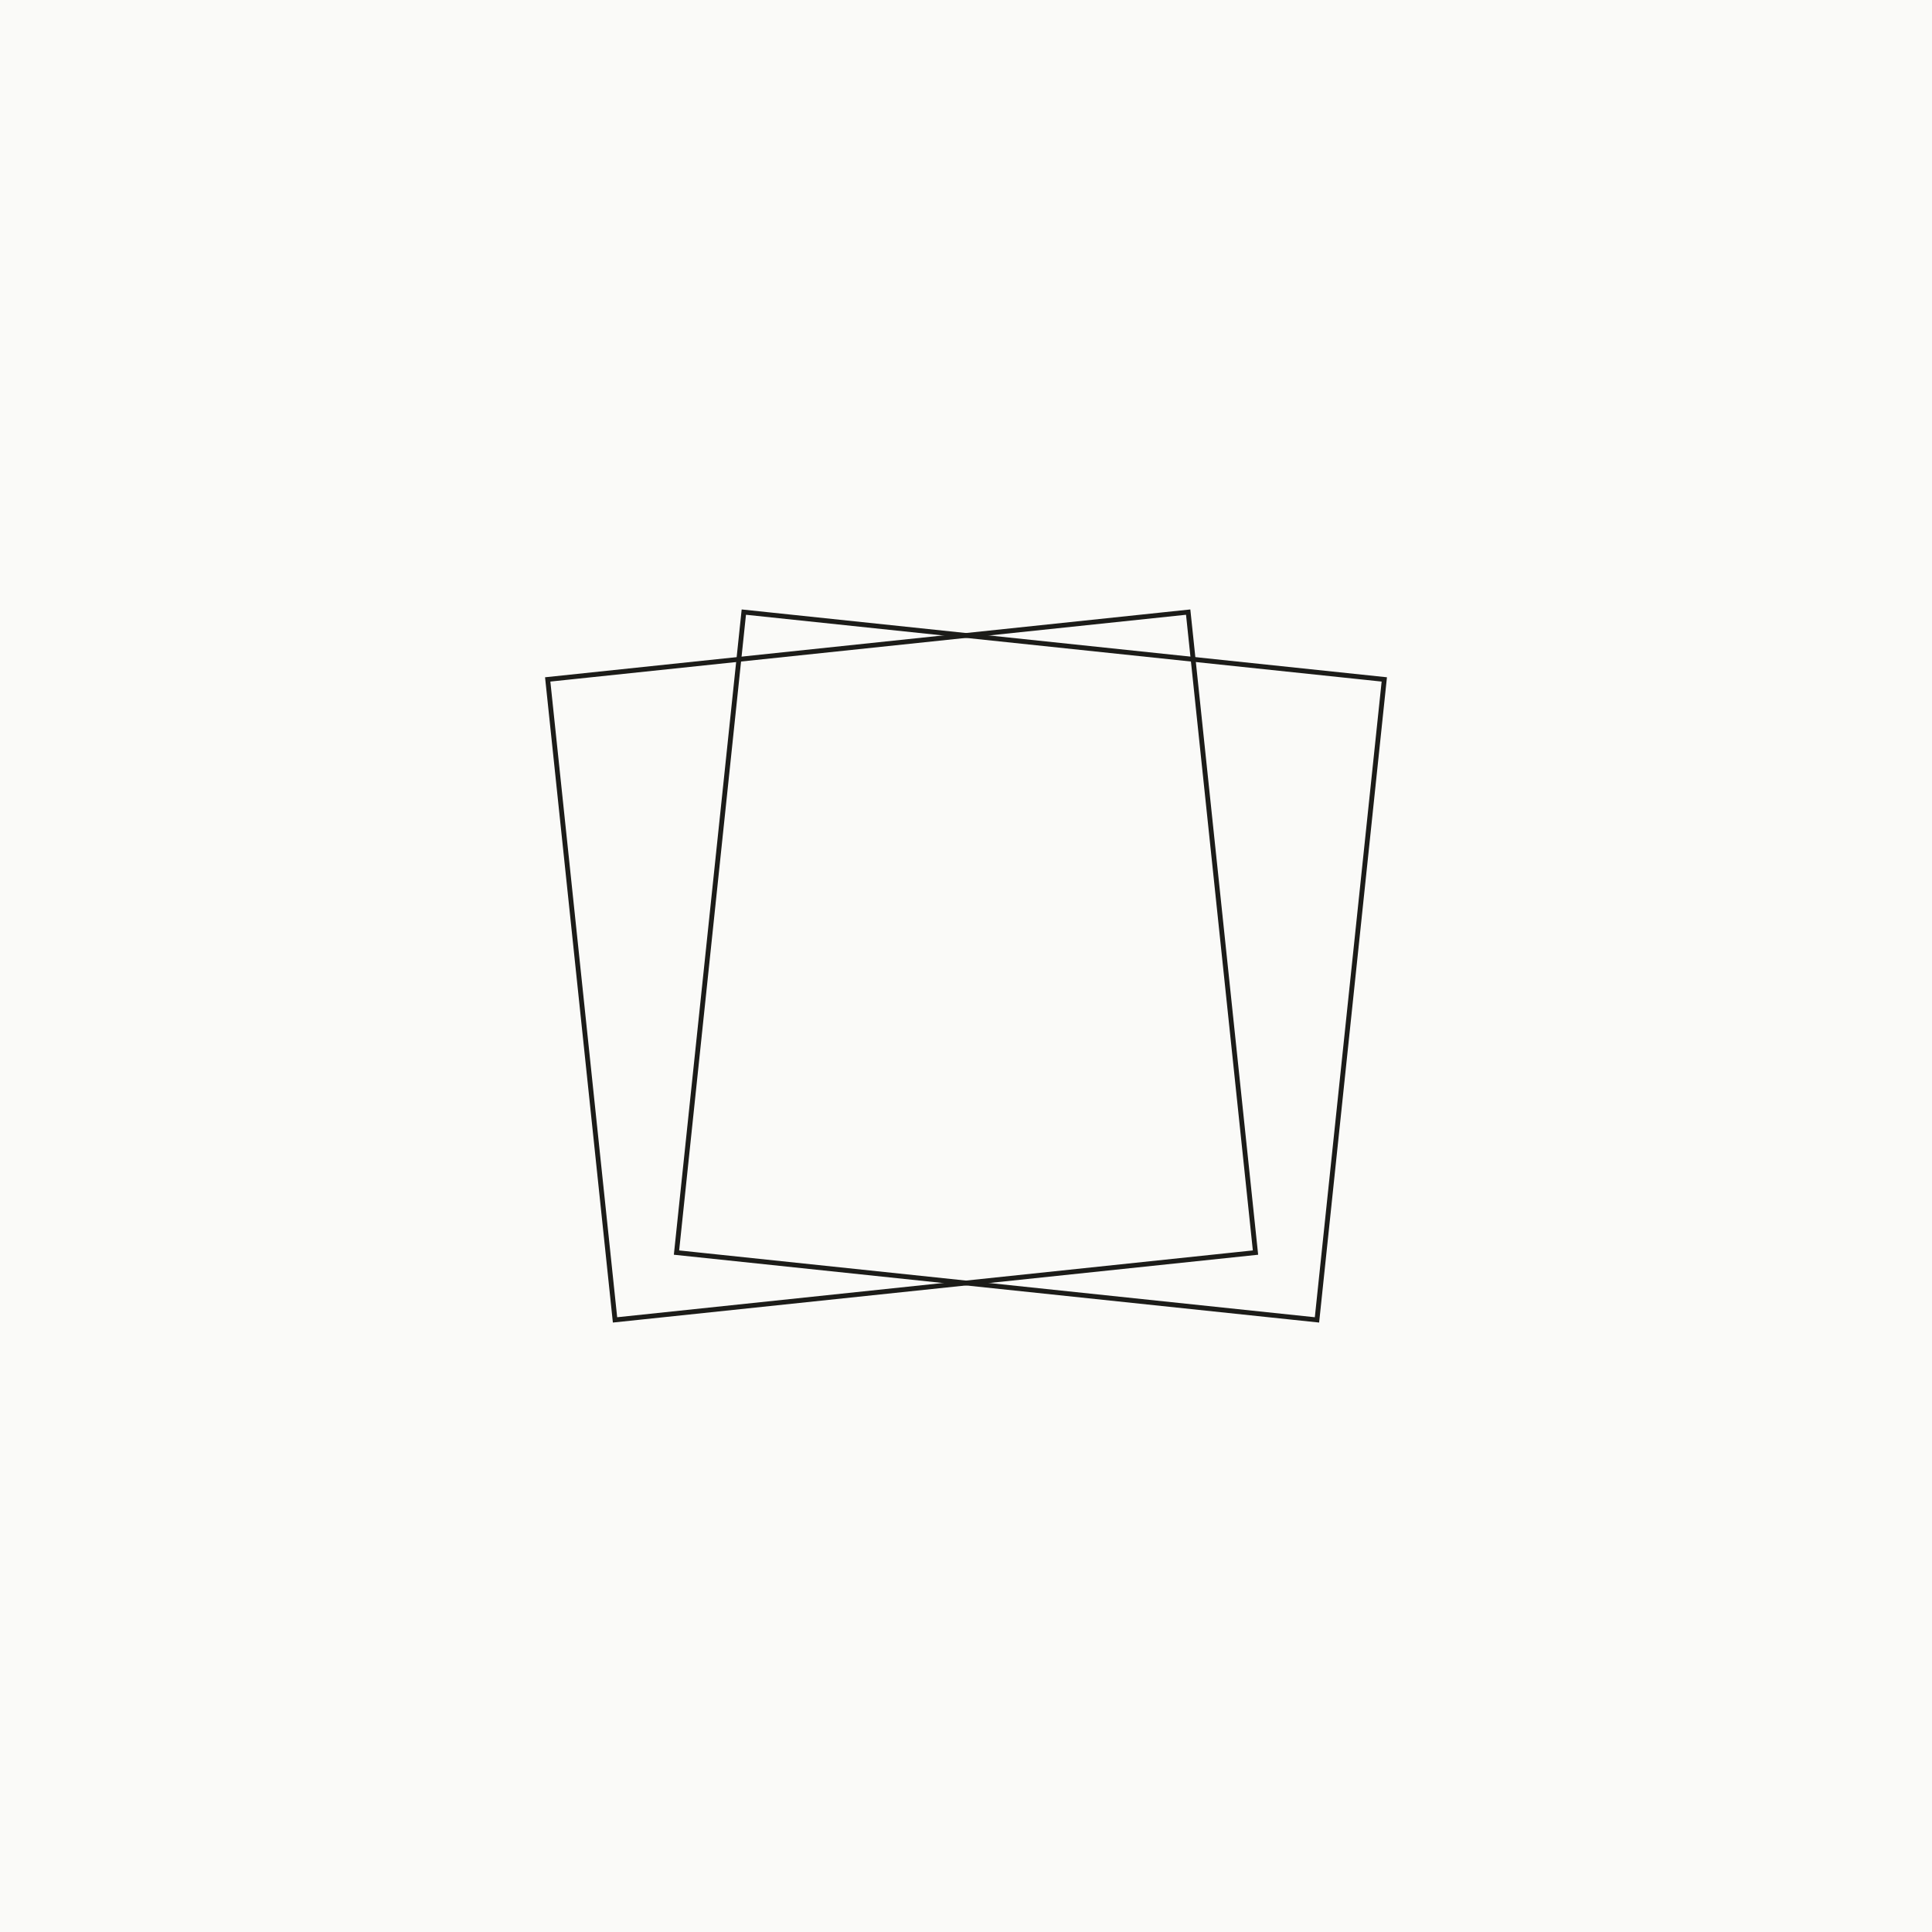
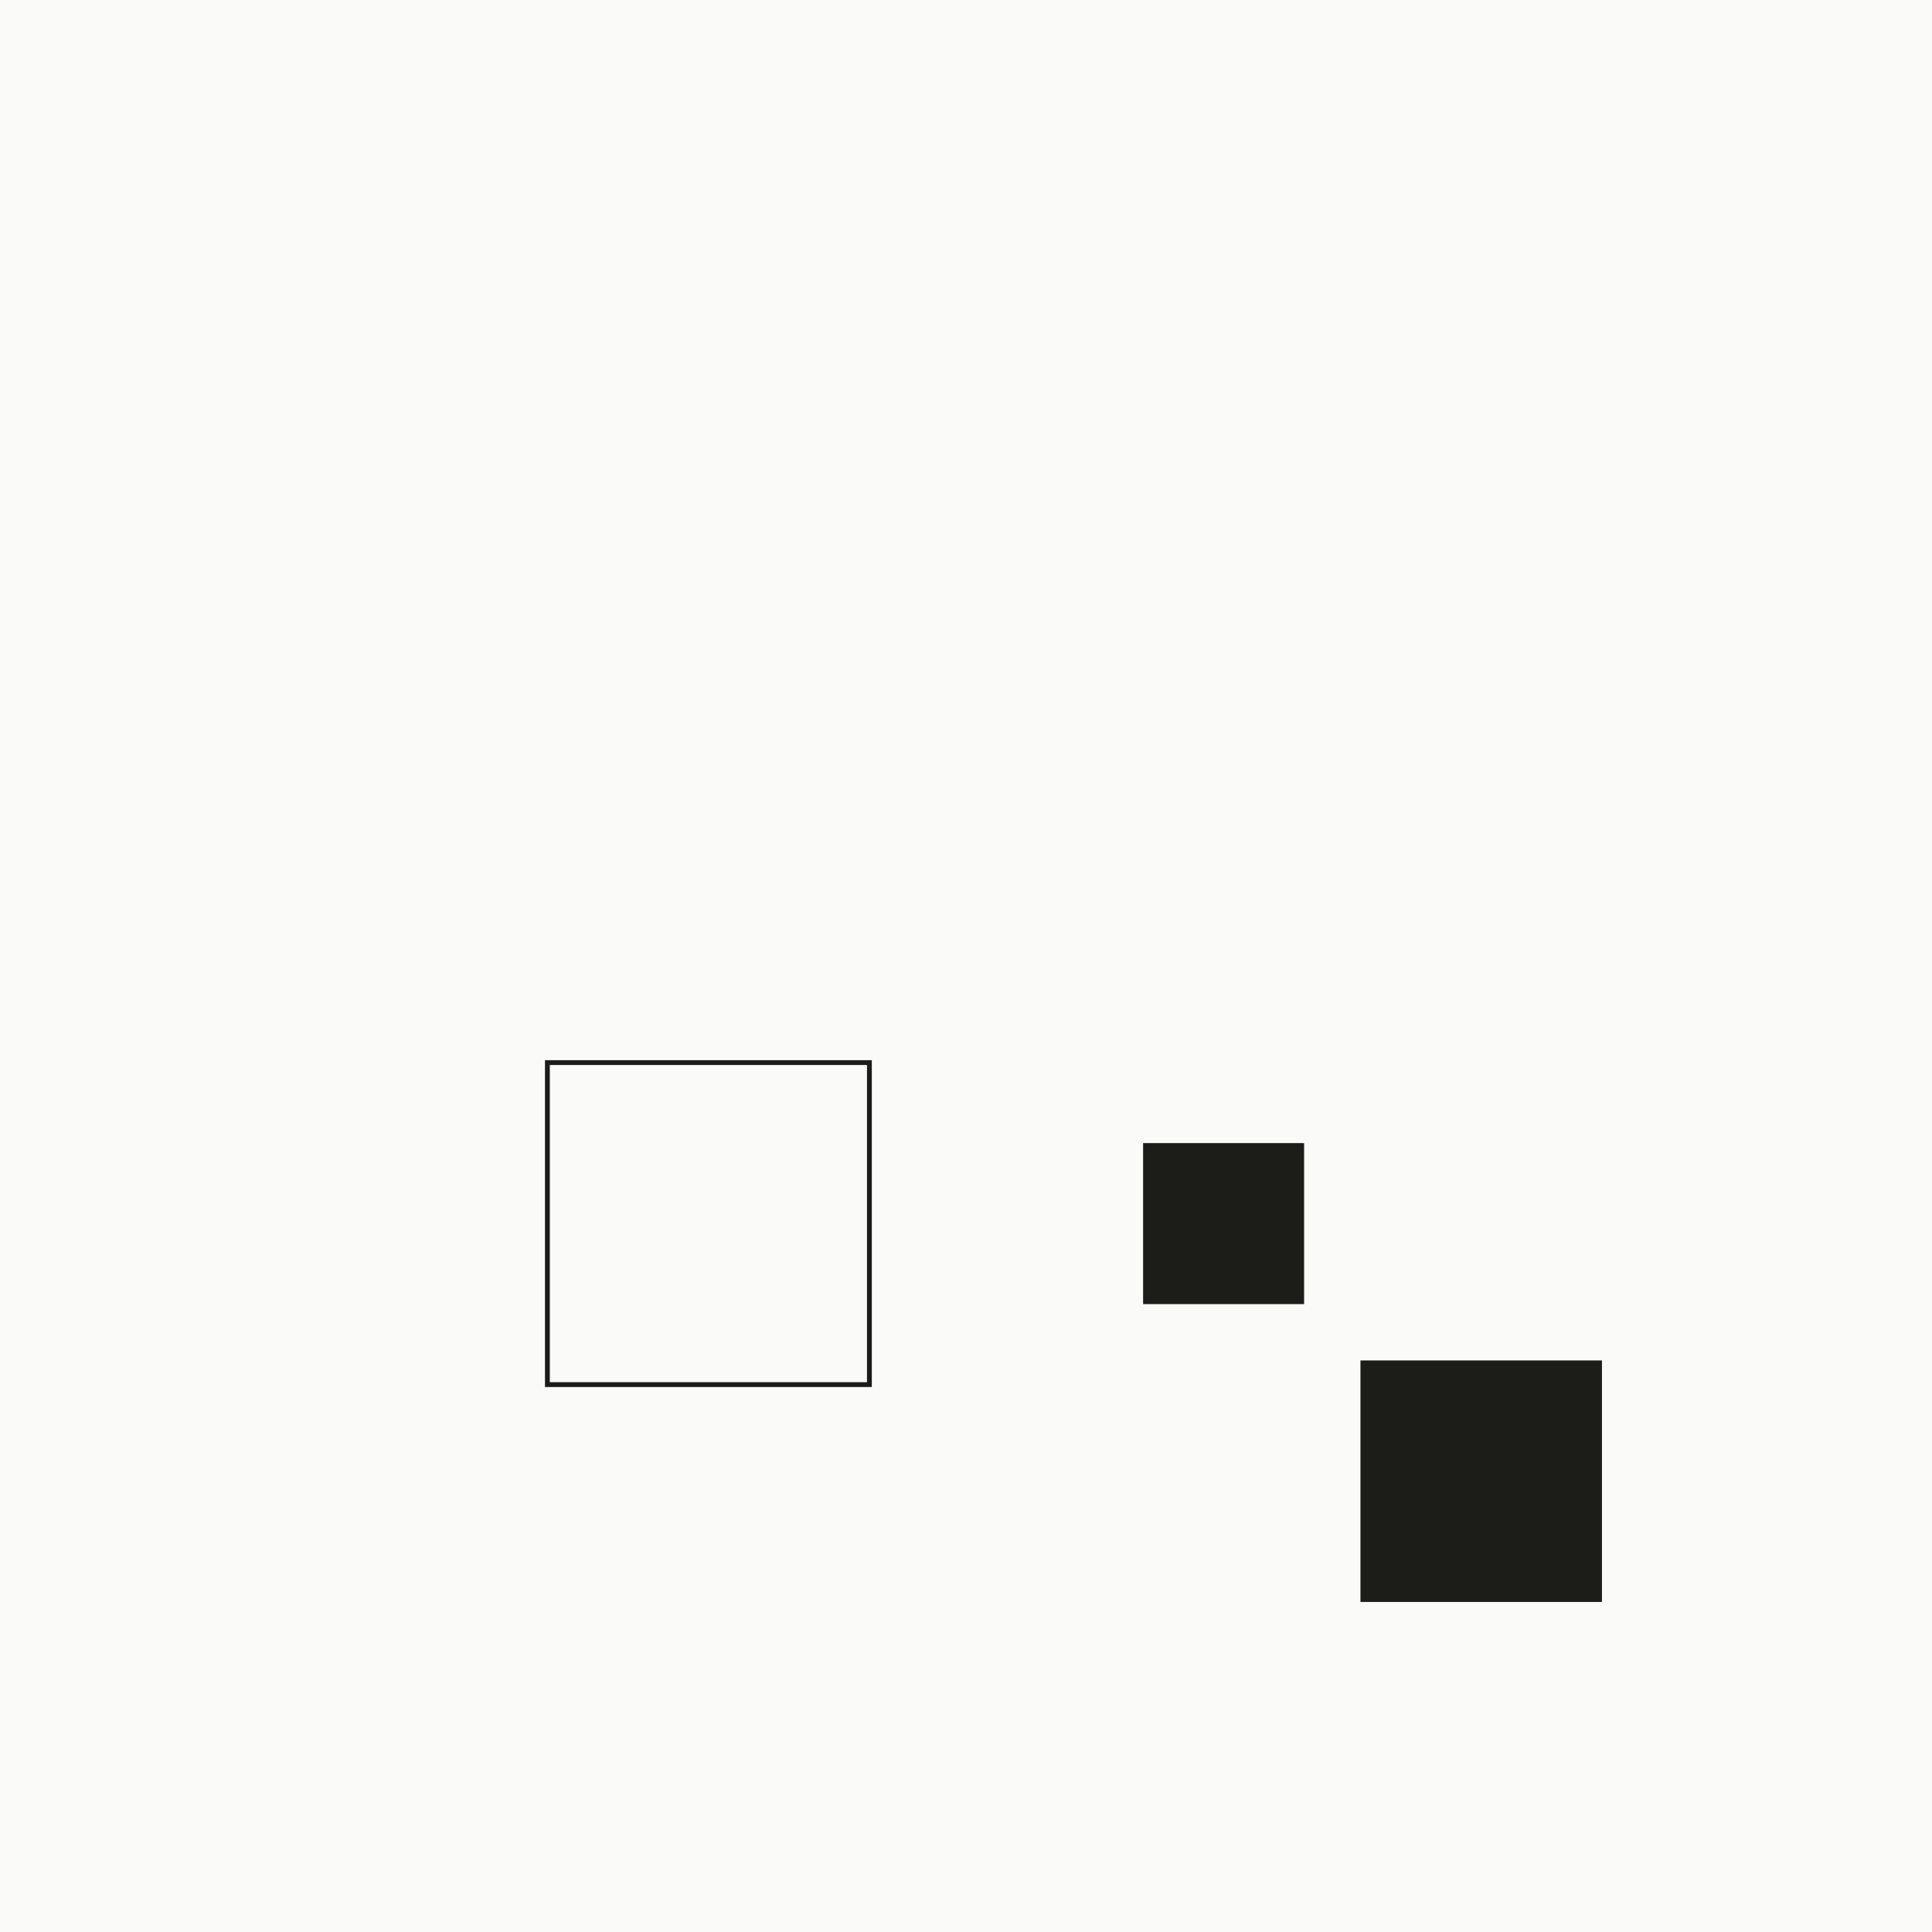
<svg xmlns="http://www.w3.org/2000/svg" viewBox="0 0 600 600" width="600" height="600">
  <rect width="600" height="600" fill="#FAFAF8" />
-   <rect x="180" y="200" width="200" height="200" fill="none" stroke="#1C1C19" stroke-width="1.5" transform="rotate(-6 280 300)" />
-   <rect x="220" y="200" width="200" height="200" fill="none" stroke="#1C1C19" stroke-width="1.5" transform="rotate(6 320 300)" />
+   <rect x="355" y="355" width="50" height="50" fill="#1C1C19" />
+   <rect x="170" y="330" width="100" height="100" fill="none" stroke="#1C1C19" stroke-width="1.5" />
+   <rect x="422.5" y="422.5" width="75" height="75" fill="#1C1C19" />
</svg>
